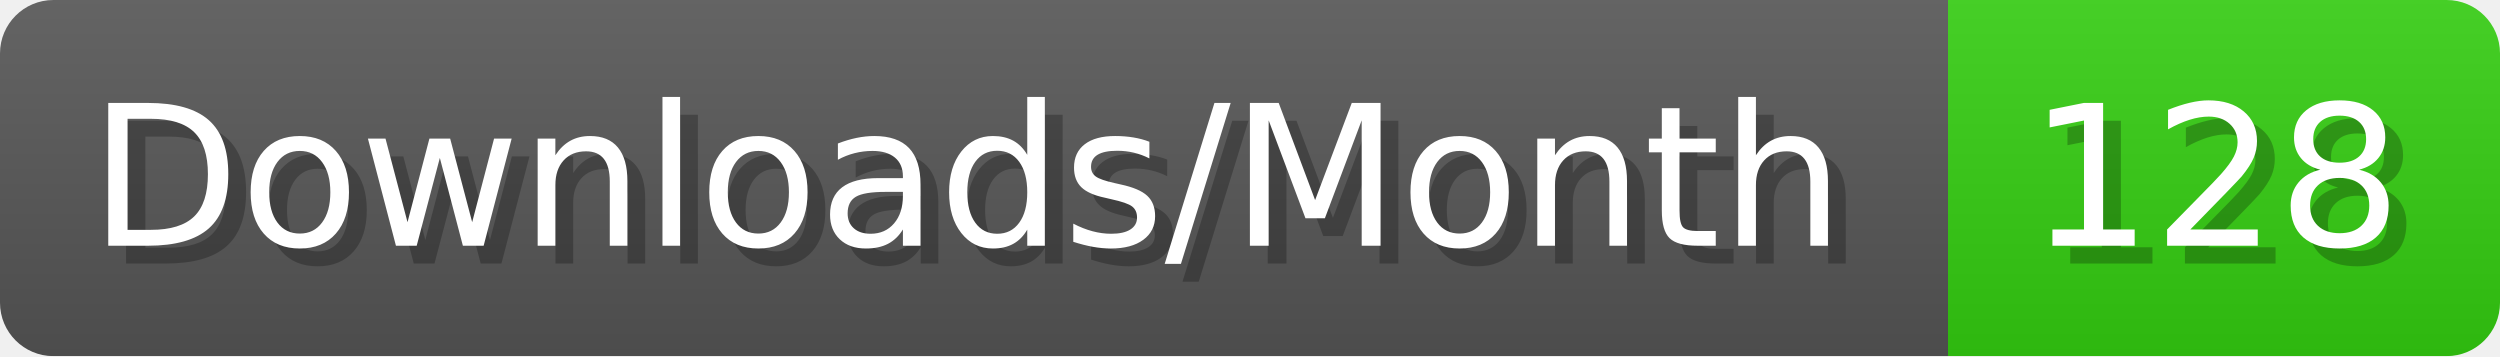
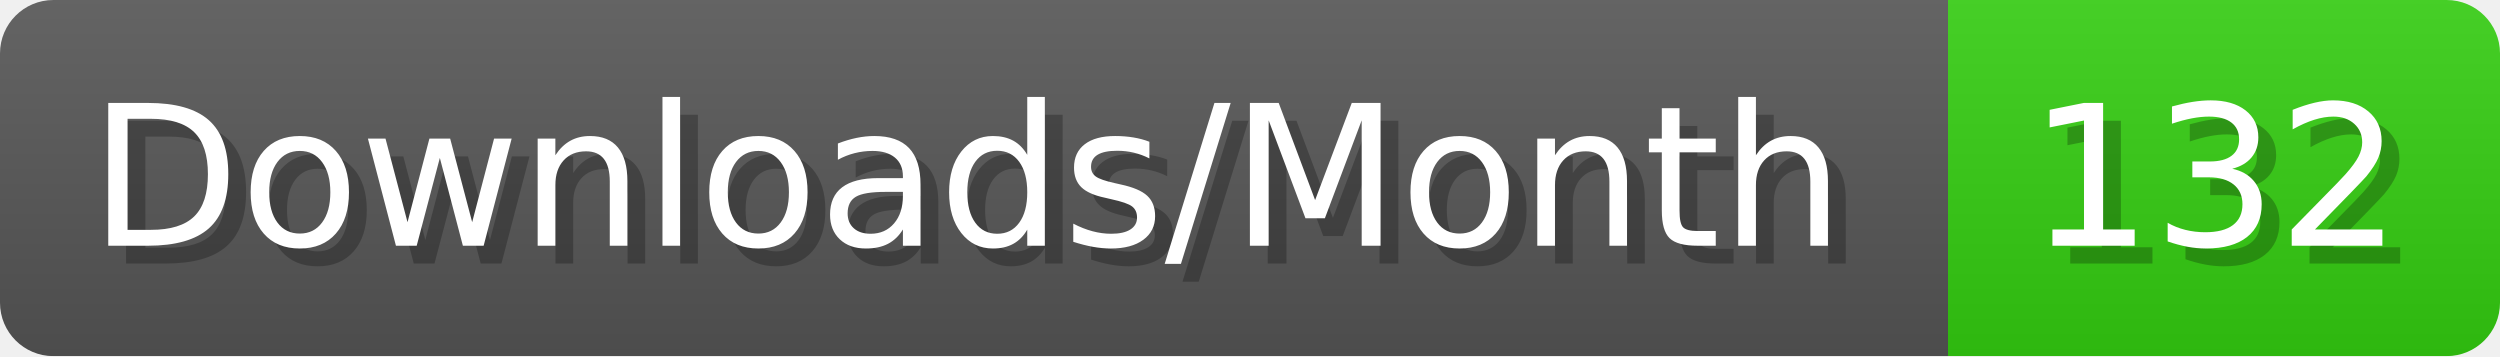
- <svg xmlns="http://www.w3.org/2000/svg" width="140.4" height="20" viewBox="0 0 1404 200" role="img" aria-label="Downloads/Month: 128">
+ <svg xmlns="http://www.w3.org/2000/svg" width="140.4" height="20" viewBox="0 0 1404 200" role="img" aria-label="Downloads/Month: 132">
  <linearGradient id="YlXUI" x2="0" y2="100%">
    <stop offset="0" stop-opacity=".1" stop-color="#EEE" />
    <stop offset="1" stop-opacity=".1" />
  </linearGradient>
  <mask id="JHhop">
    <rect width="1404" height="200" rx="30" fill="#FFF" />
  </mask>
  <g mask="url(#JHhop)">
    <rect width="1094" height="200" fill="#555" />
    <rect width="310" height="200" fill="#3C1" x="1094" />
    <rect width="1404" height="200" fill="url(#YlXUI)" />
  </g>
  <g aria-hidden="true" fill="#fff" text-anchor="start" font-family="Verdana,DejaVu Sans,sans-serif" font-size="110">
    <text x="60" y="148" textLength="994" fill="#000" opacity="0.25">Downloads/Month</text>
    <text x="50" y="138" textLength="994">Downloads/Month</text>
-     <text x="1149" y="148" textLength="210" fill="#000" opacity="0.25">128</text>
-     <text x="1139" y="138" textLength="210">128</text>
+     <text x="1149" y="148" textLength="210" fill="#000" opacity="0.25">132</text>
+     <text x="1139" y="138" textLength="210">132</text>
  </g>
</svg>
